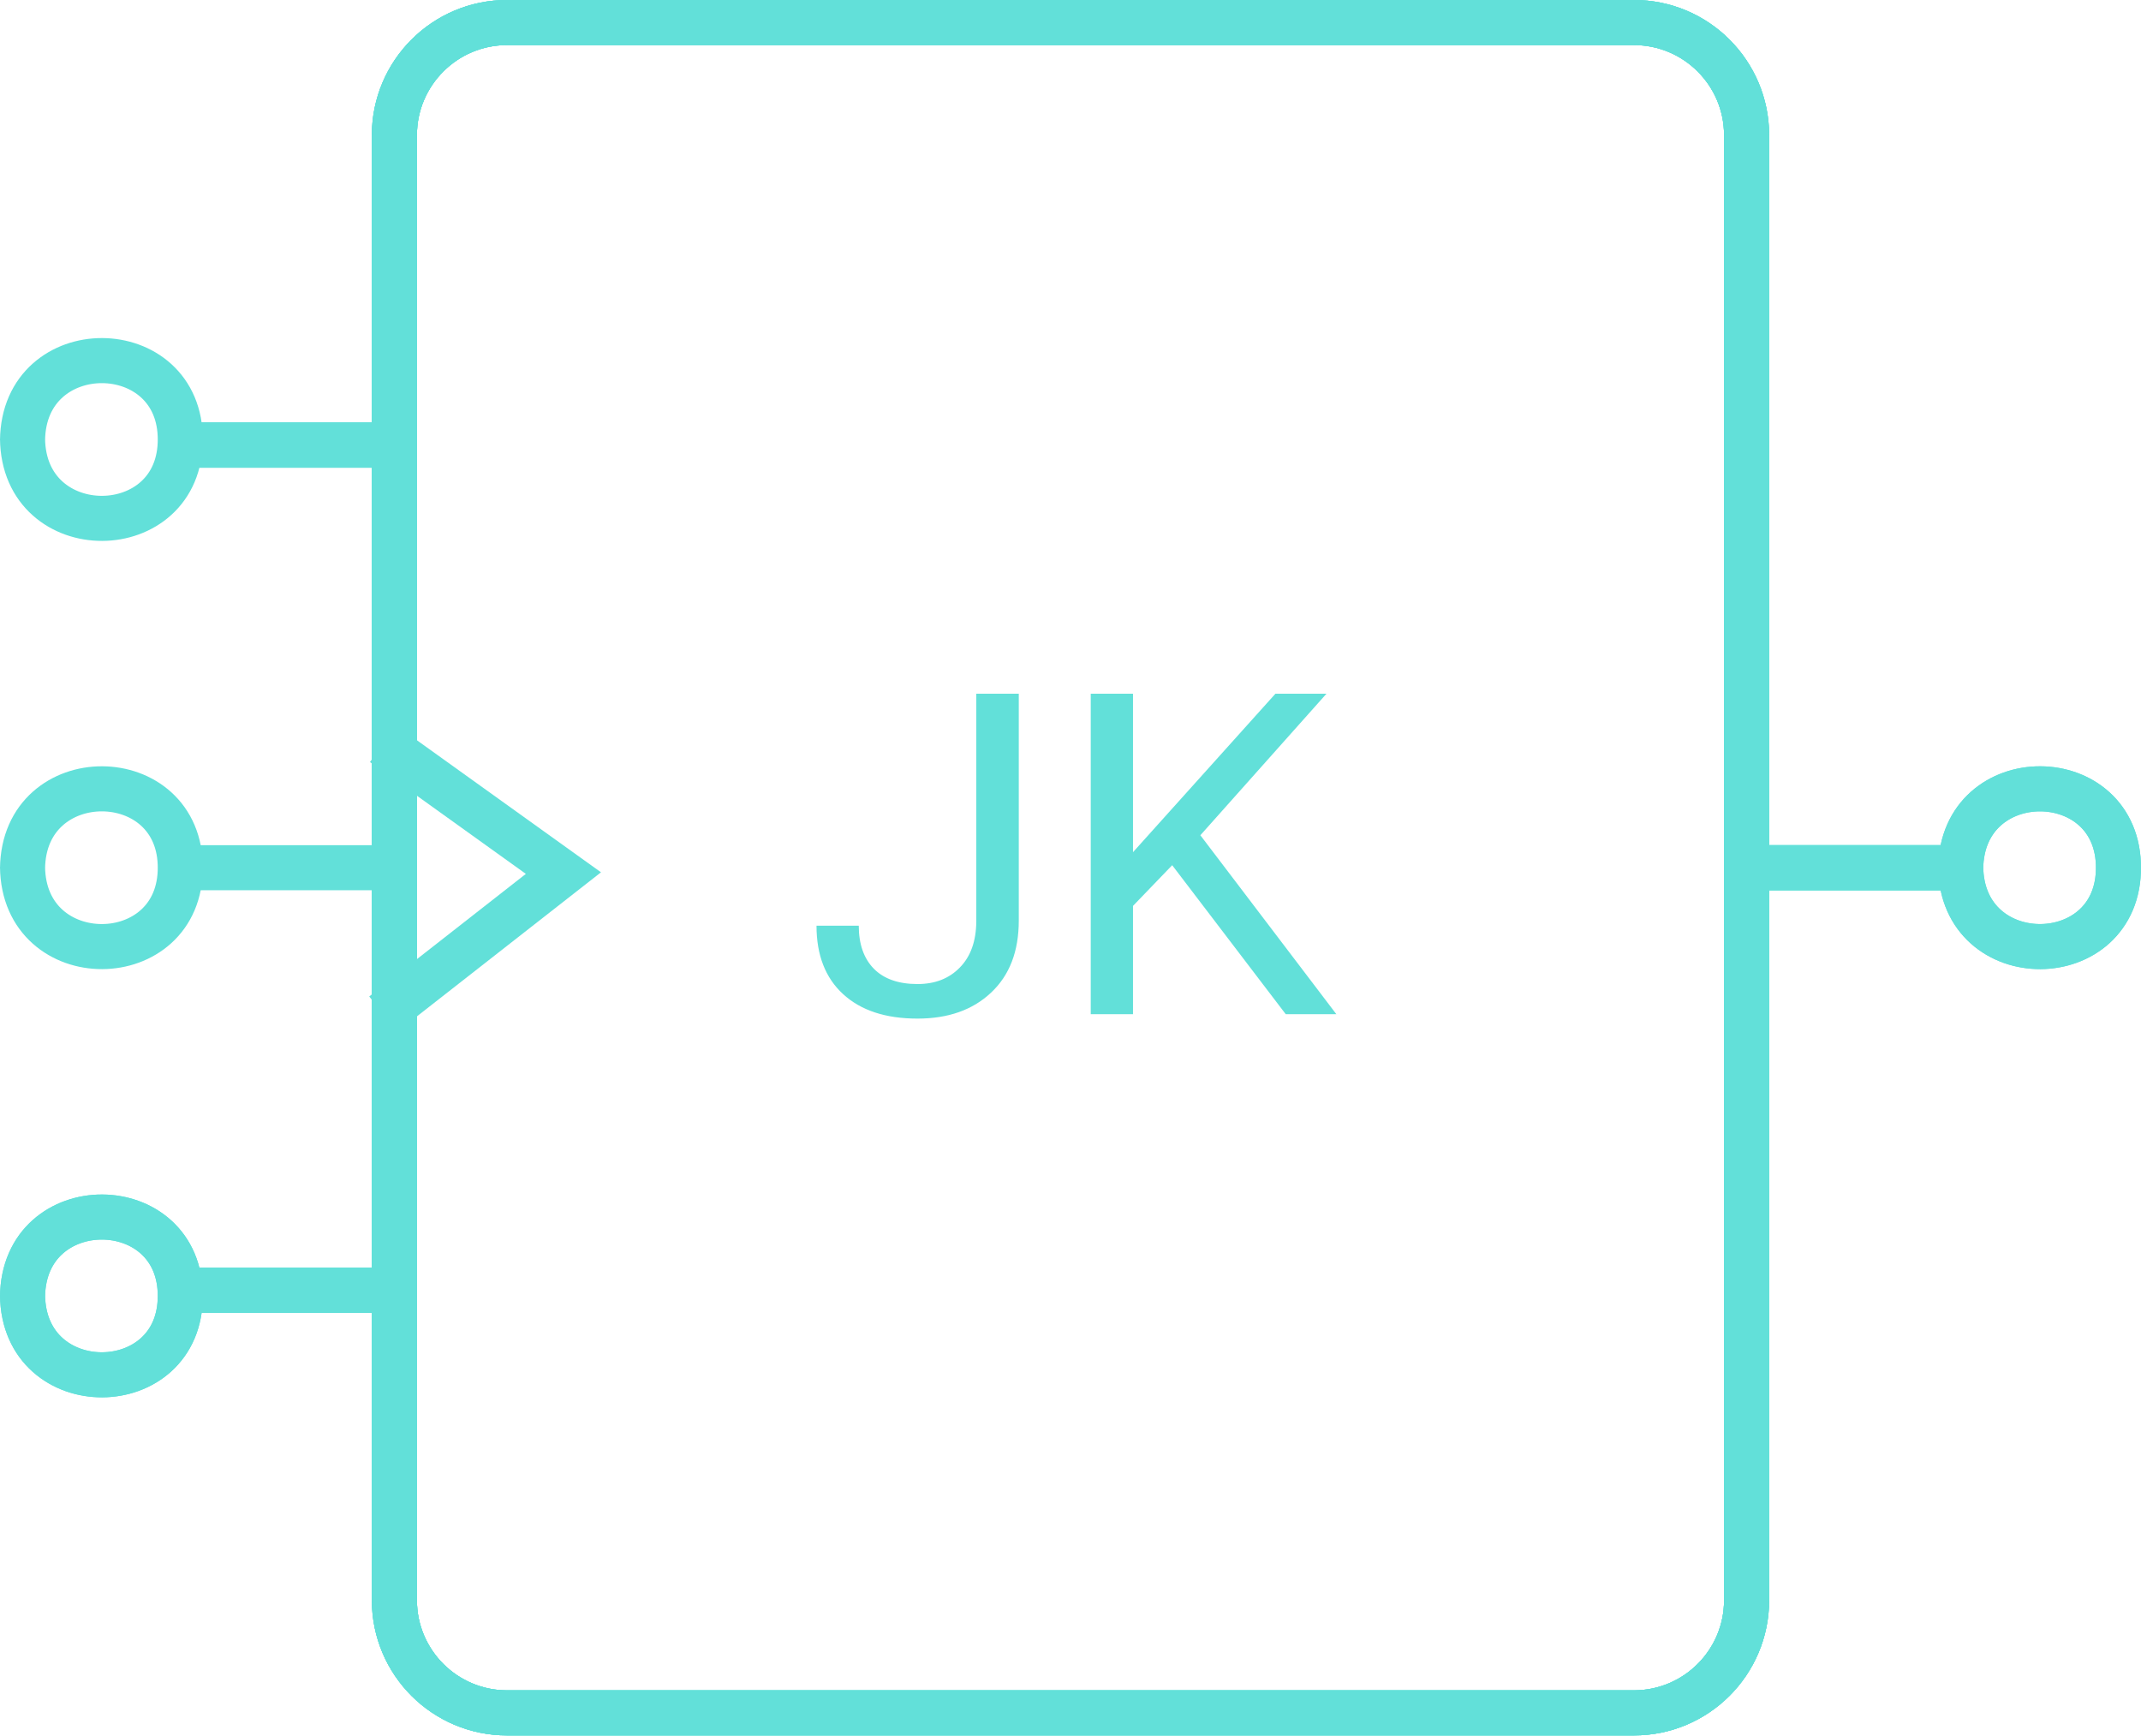
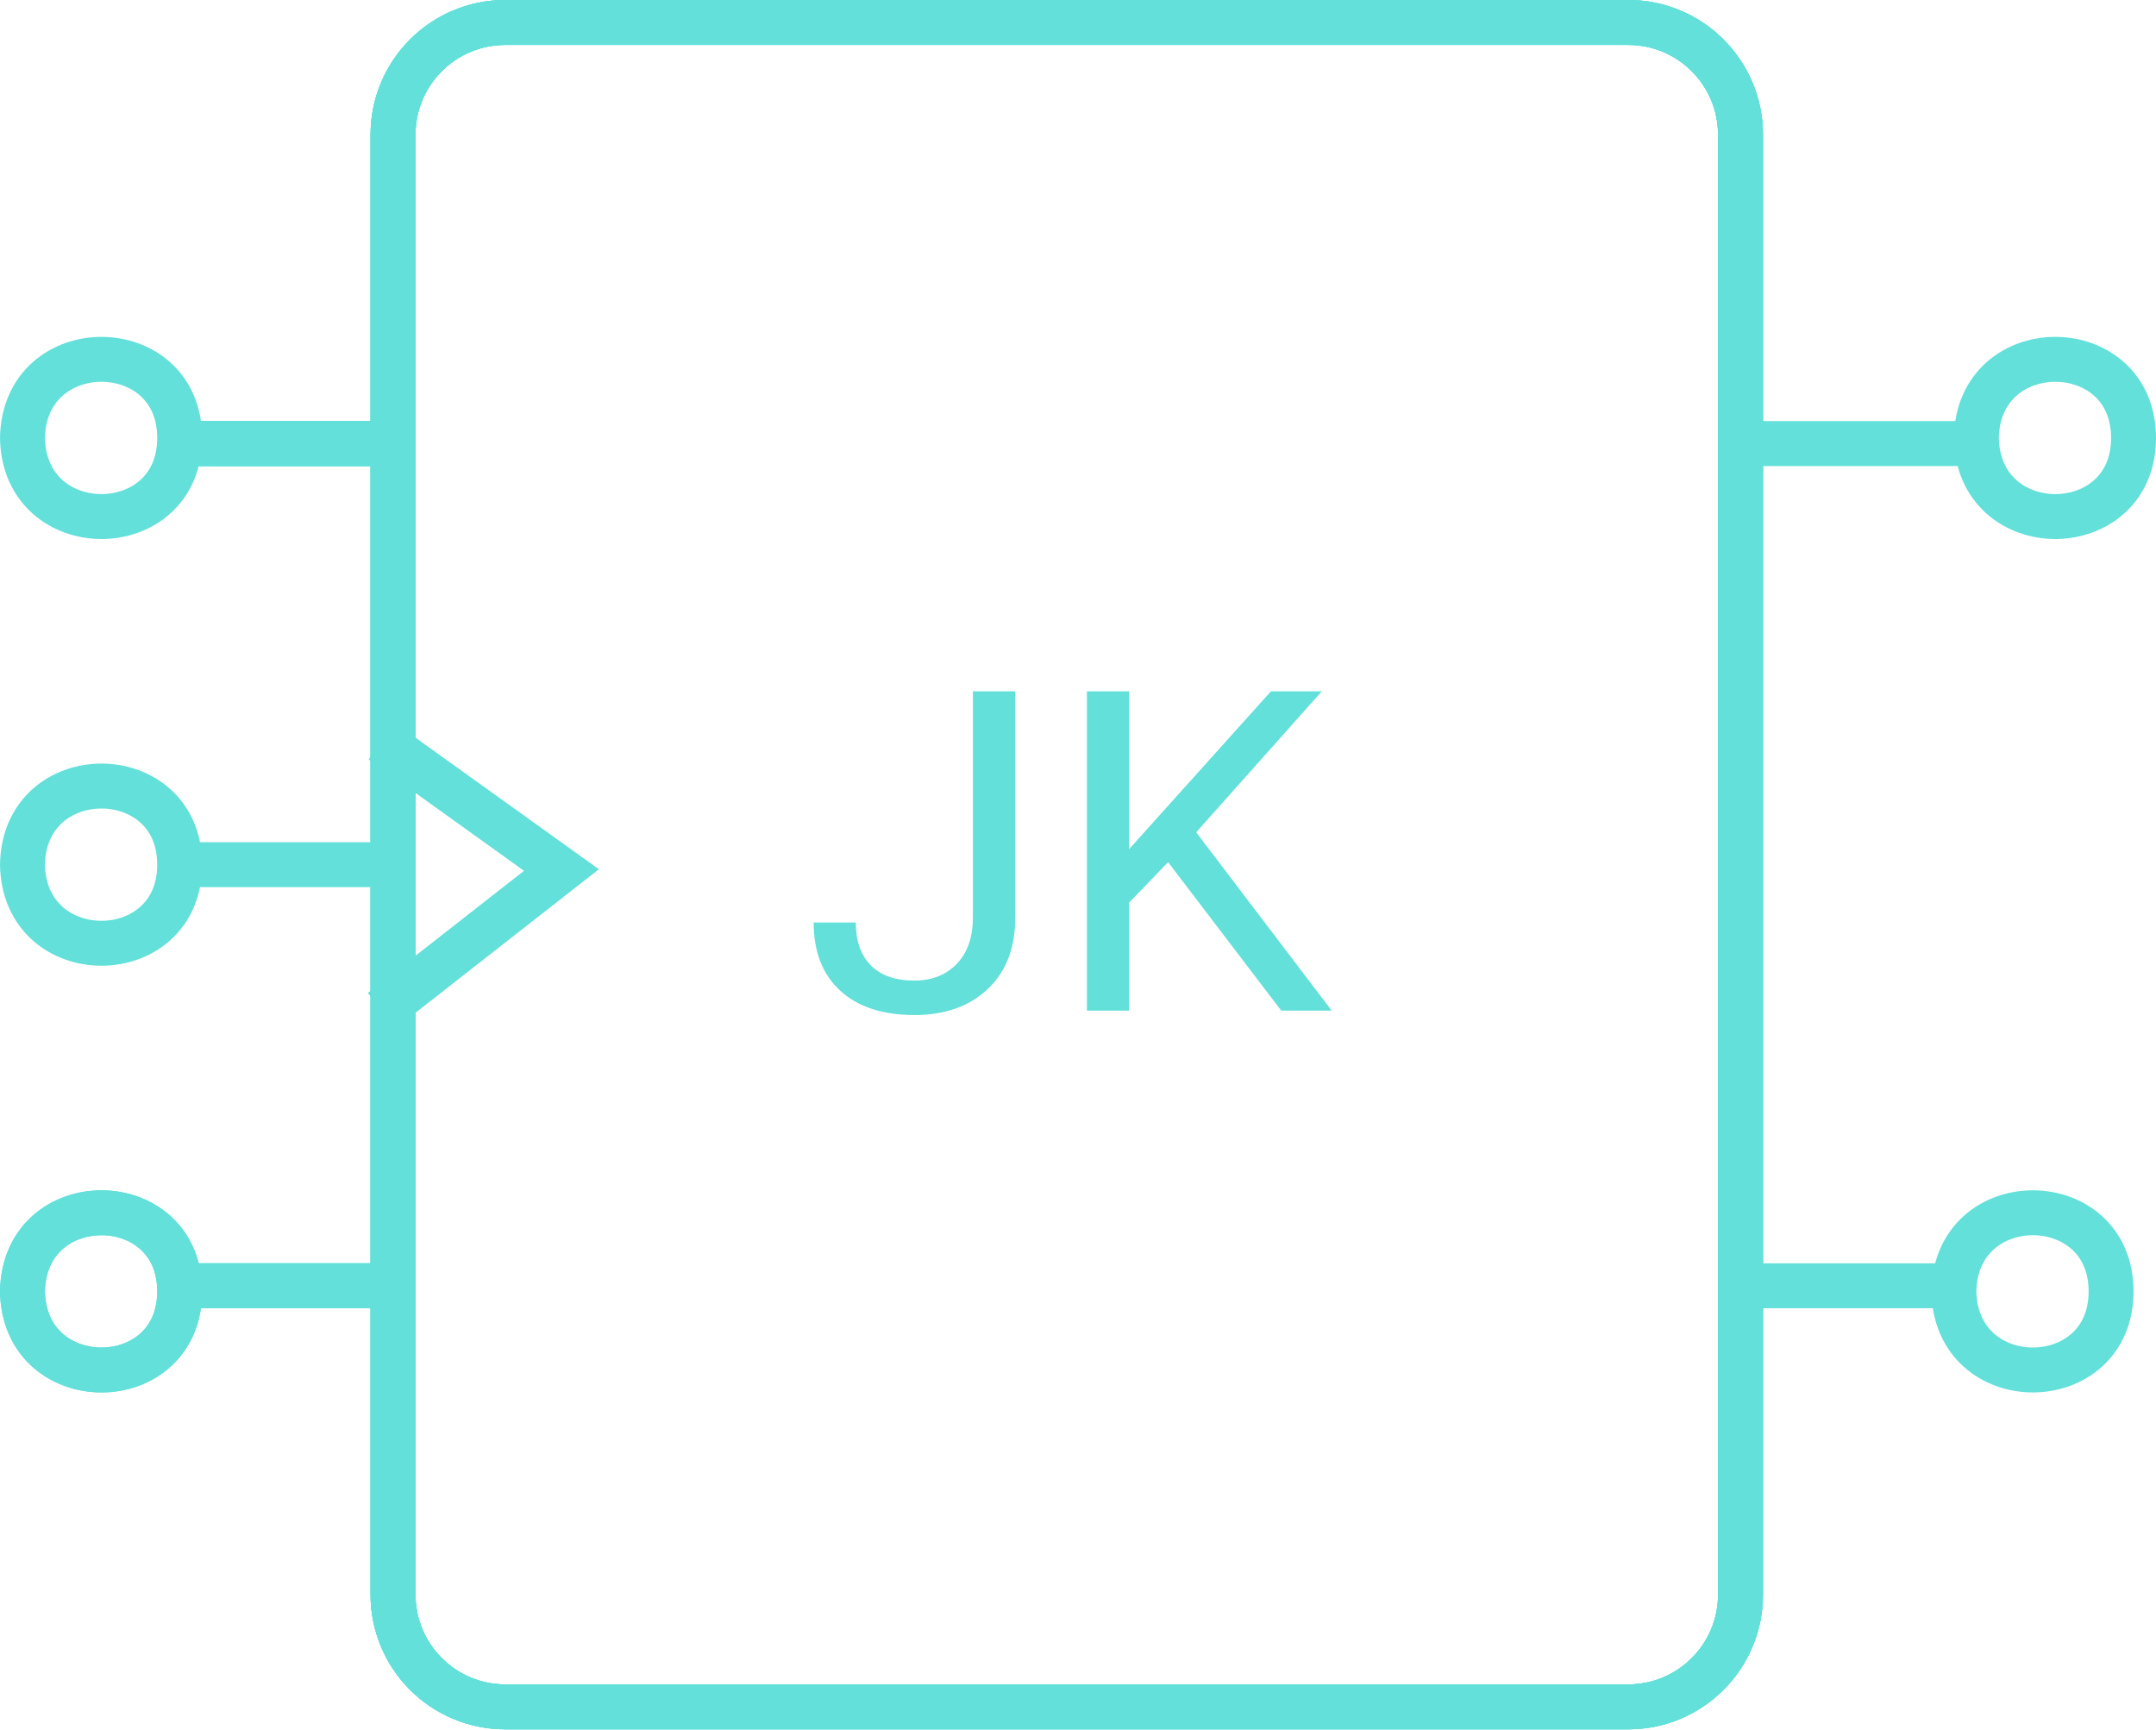
- <svg xmlns="http://www.w3.org/2000/svg" width="95" height="77" viewBox="0 0 95 77" fill="none">
-   <path d="M17.5 19.75V38.5V57.25M17.5 19.75V6C17.5 3.239 19.739 1 22.5 1H72.5C75.261 1 77.5 3.239 77.5 6V38.5M17.5 19.75H7.5M17.5 57.25V71C17.5 73.761 19.739 76 22.5 76H72.5C75.261 76 77.5 73.761 77.5 71V38.5M17.5 57.25H7.5M77.5 38.5H87.5" stroke="#62E0D9" stroke-width="2" />
+ <svg xmlns="http://www.w3.org/2000/svg" width="96" height="77" viewBox="0 0 96 77" fill="none">
+   <path d="M17.5 19.75V38.5V57.25M17.5 19.75V6C17.5 3.239 19.739 1 22.5 1H72.5C75.261 1 77.5 3.239 77.5 6V38.5V71C77.5 73.761 75.261 76 72.5 76H22.5C19.739 76 17.5 73.761 17.5 71V57.25M17.5 19.75H7.5M17.5 57.25H7.5" stroke="#62E0D9" stroke-width="2" />
  <path d="M1 19.457C1.043 24.207 8.042 24.155 8 19.457M1 19.543C1.043 14.793 8.042 14.845 8 19.543" stroke="#62E0D9" stroke-width="2" />
  <path d="M1 57.457C1.043 62.207 8.042 62.155 8 57.457M1 57.543C1.043 52.793 8.042 52.845 8 57.543" stroke="#62E0D9" stroke-width="2" />
-   <path d="M87 38.457C87.043 43.207 94.043 43.155 94 38.457M87 38.543C87.043 33.793 94.043 33.845 94 38.543" stroke="#62E0D9" stroke-width="2" />
  <path d="M43.32 30.781H45.205V40.85C45.205 42.21 44.795 43.275 43.975 44.043C43.161 44.811 42.074 45.195 40.713 45.195C39.3 45.195 38.2 44.834 37.412 44.111C36.624 43.389 36.23 42.376 36.23 41.074H38.105C38.105 41.888 38.327 42.523 38.77 42.978C39.219 43.434 39.867 43.662 40.713 43.662C41.488 43.662 42.113 43.418 42.588 42.93C43.07 42.441 43.314 41.758 43.32 40.879V30.781ZM52.012 38.389L50.273 40.195V45H48.398V30.781H50.273V37.812L56.592 30.781H58.857L53.262 37.06L59.297 45H57.051L52.012 38.389Z" fill="#62E0D9" />
  <path d="M17 33L25 38.739L17 45" stroke="#62E0D9" stroke-width="2" />
-   <path d="M17.5 19.75V38.5V57.25M17.5 19.75V6C17.5 3.239 19.739 1 22.5 1H72.5C75.261 1 77.5 3.239 77.5 6V38.5M17.5 19.75H7.5M17.5 57.25V71C17.5 73.761 19.739 76 22.5 76H72.5C75.261 76 77.5 73.761 77.5 71V38.5M17.5 57.25H7.5M77.5 38.5H87.5" stroke="#62E0D9" stroke-width="2" />
+   <path d="M17.5 19.75V38.5V57.25M17.5 19.75V6C17.5 3.239 19.739 1 22.5 1H72.5C75.261 1 77.5 3.239 77.5 6V38.5V71C77.5 73.761 75.261 76 72.5 76H22.5C19.739 76 17.5 73.761 17.5 71V57.25M17.5 19.75H7.5M17.5 57.25H7.5" stroke="#62E0D9" stroke-width="2" />
  <path d="M1 38.457C1.043 43.207 8.042 43.155 8 38.457M1 38.543C1.043 33.793 8.042 33.845 8 38.543" stroke="#62E0D9" stroke-width="2" />
-   <path d="M17.5 19.75V38.5V57.25M17.5 19.75V6C17.5 3.239 19.739 1 22.5 1H72.5C75.261 1 77.5 3.239 77.5 6V38.5M17.5 19.75H7.5M17.5 57.25V71C17.5 73.761 19.739 76 22.5 76H72.5C75.261 76 77.5 73.761 77.5 71V38.5M17.5 57.25H7.5M77.5 38.5H87.5" stroke="#62E0D9" stroke-width="2" />
+   <path d="M17.5 19.75V38.5V57.25M17.5 19.75V6C17.5 3.239 19.739 1 22.5 1H72.5C75.261 1 77.5 3.239 77.5 6V38.5V71C77.5 73.761 75.261 76 72.5 76H22.5C19.739 76 17.5 73.761 17.5 71V57.25M17.5 19.75H7.5M17.5 57.25H7.5" stroke="#62E0D9" stroke-width="2" />
  <path d="M1 57.457C1.043 62.207 8.042 62.155 8 57.457M1 57.543C1.043 52.793 8.042 52.845 8 57.543" stroke="#62E0D9" stroke-width="2" />
-   <path d="M87 38.457C87.043 43.207 94.043 43.155 94 38.457M87 38.543C87.043 33.793 94.043 33.845 94 38.543" stroke="#62E0D9" stroke-width="2" />
-   <path d="M17.5 38.5V19.75M17.5 38.5V57.25M17.5 38.5H7.5M17.5 19.75V6C17.5 3.239 19.739 1 22.5 1H72.5C75.261 1 77.5 3.239 77.5 6V38.5M17.5 19.75H7.5M17.5 57.25V71C17.5 73.761 19.739 76 22.5 76H72.5C75.261 76 77.5 73.761 77.5 71V38.5M17.5 57.25H7.5M77.5 38.5H87.5" stroke="#62E0D9" stroke-width="2" />
+   <path d="M87 57.457C87.043 62.207 94.043 62.155 94 57.457M87 57.543C87.043 52.793 94.043 52.845 94 57.543" stroke="#62E0D9" stroke-width="2" />
+   <path d="M88 19.457C88.043 24.207 95.043 24.155 95 19.457M88 19.543C88.043 14.793 95.043 14.845 95 19.543" stroke="#62E0D9" stroke-width="2" />
+   <path d="M17.5 38.5V19.75M17.5 38.5V57.25M17.5 38.5H7.5M17.5 19.75V6C17.5 3.239 19.739 1 22.5 1H72.5C75.261 1 77.5 3.239 77.5 6V19.75M17.5 19.75H7.5M17.5 57.25V71C17.5 73.761 19.739 76 22.5 76H72.5C75.261 76 77.5 73.761 77.5 71V57.25M17.5 57.25H7.5M77.5 19.75V38.5V57.25M77.5 19.75L87.5 19.75M77.5 57.25H87.5" stroke="#62E0D9" stroke-width="2" />
</svg>
